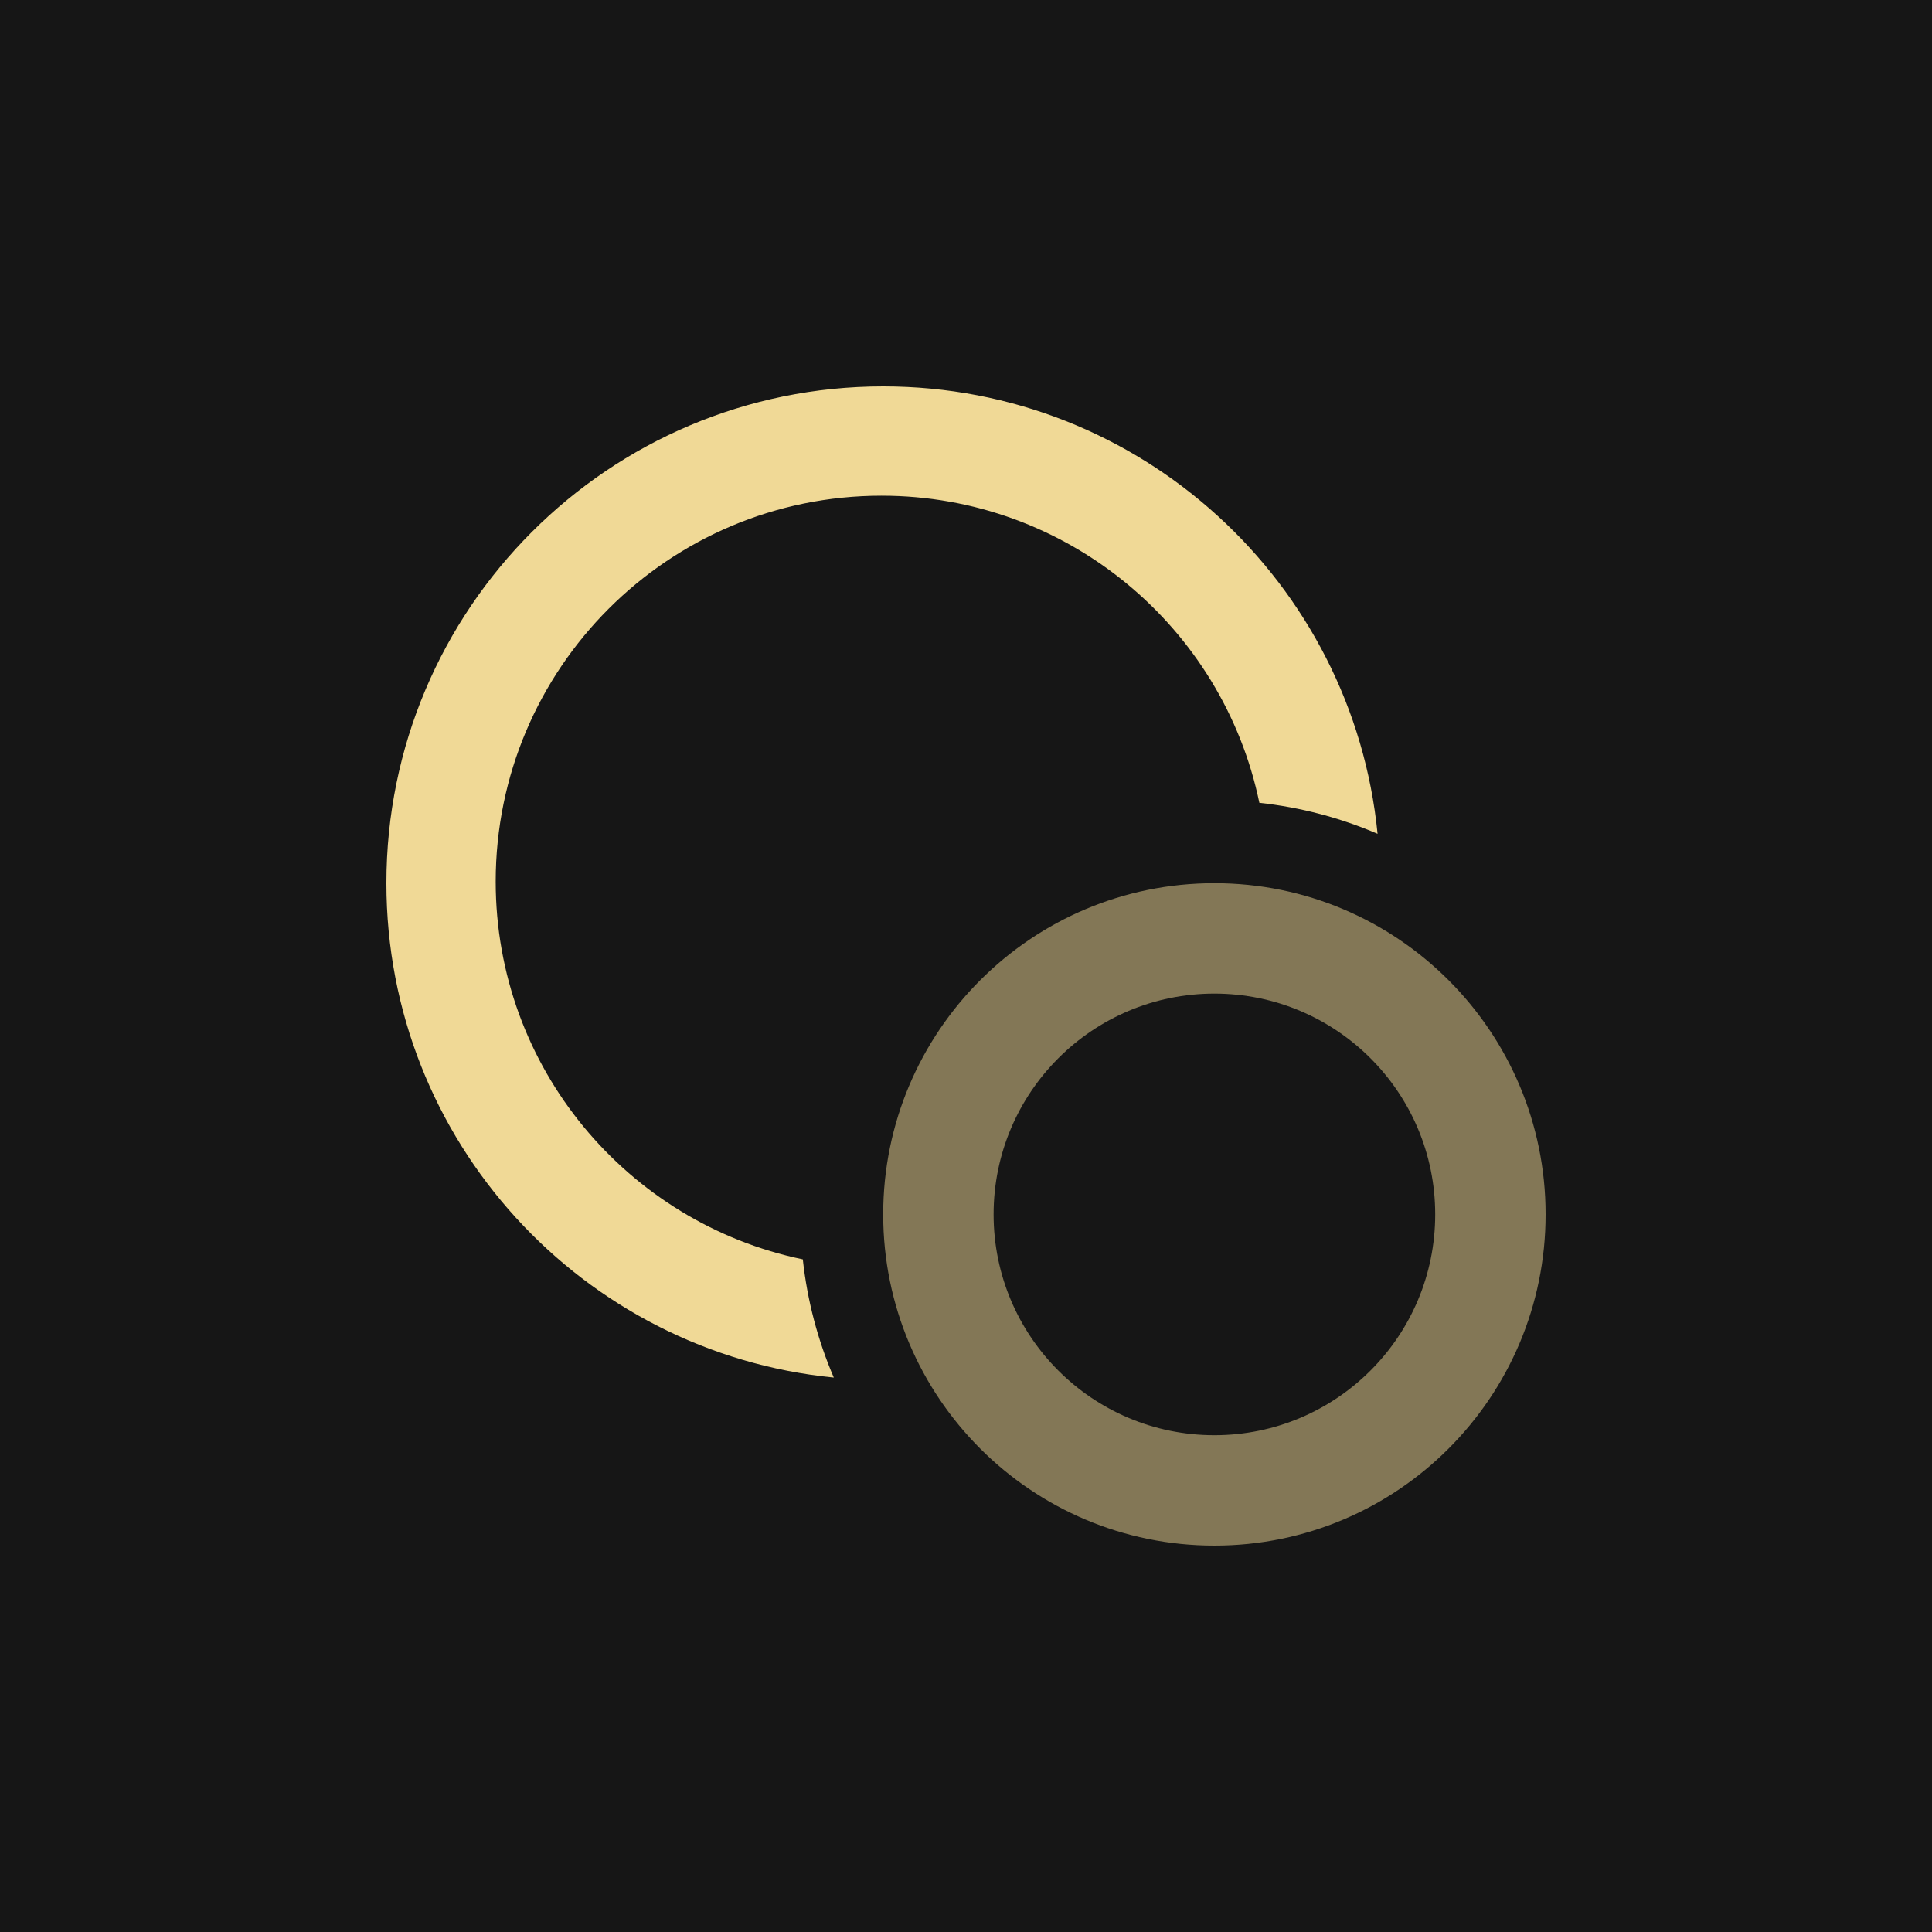
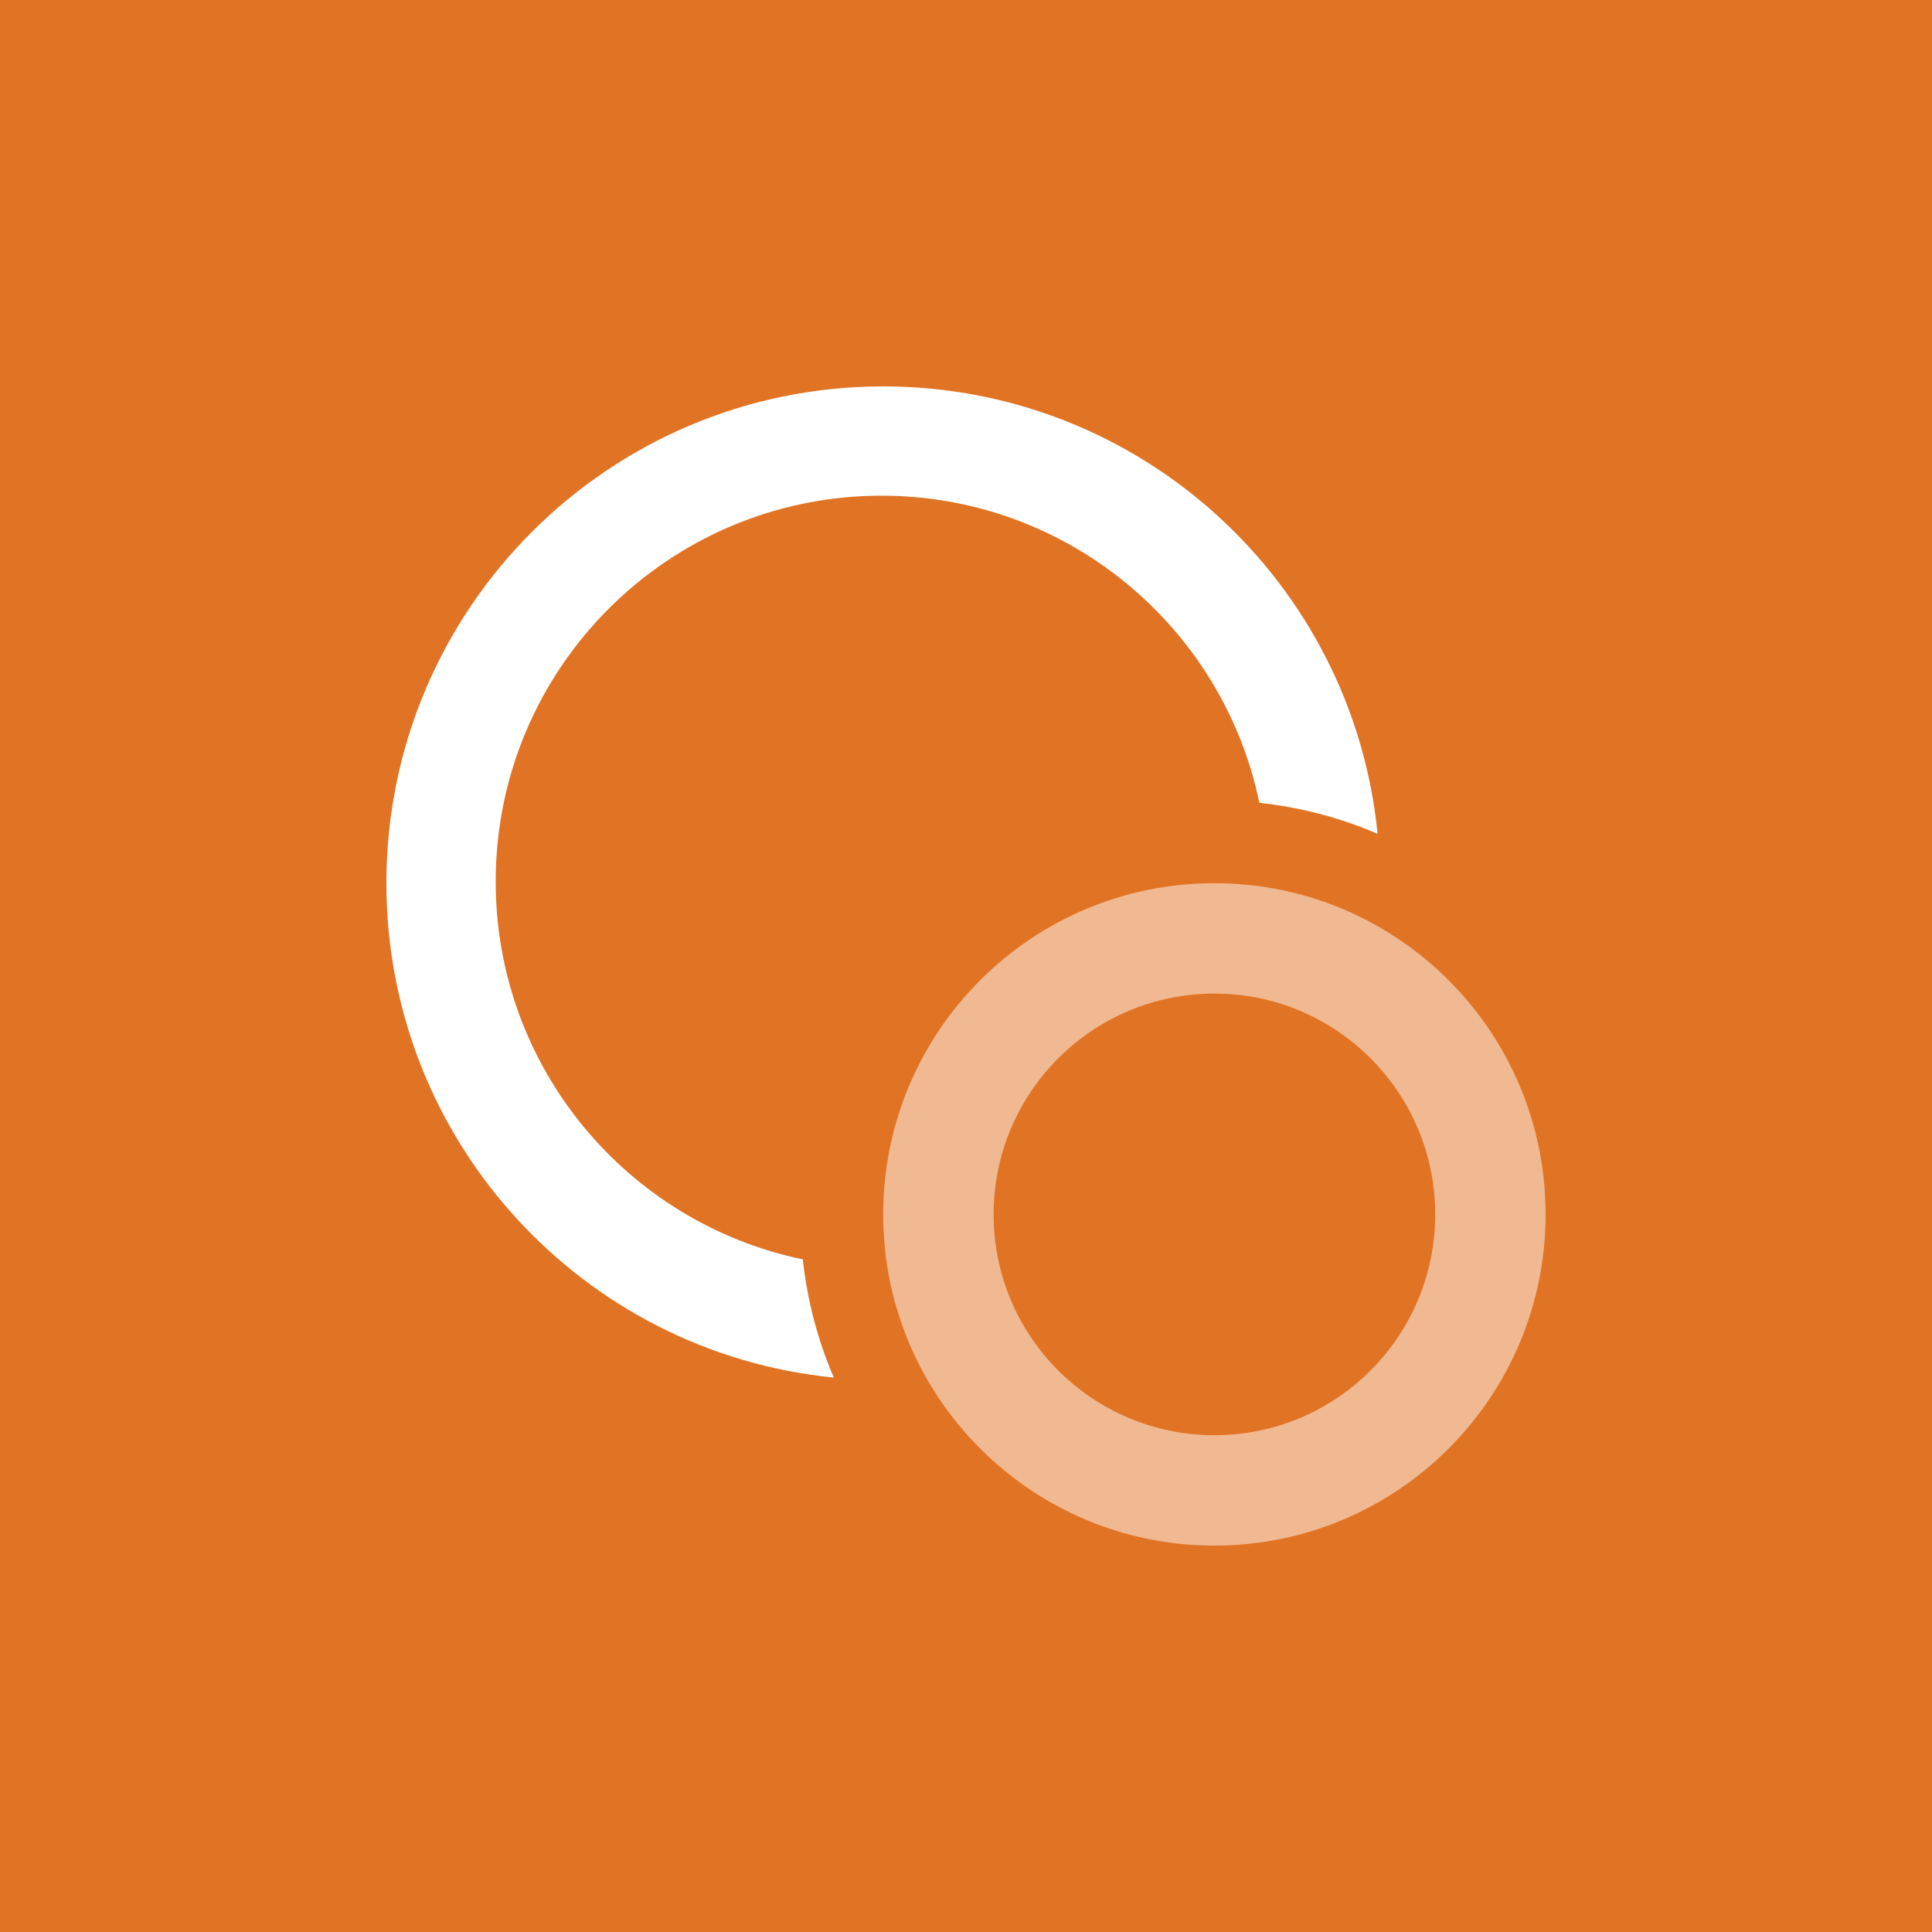
<svg xmlns="http://www.w3.org/2000/svg" width="500" height="500" viewBox="0 0 500 500" fill="none">
-   <rect width="500" height="500" fill="#161616" />
-   <path fill-rule="evenodd" clip-rule="evenodd" d="M314.286 400C361.624 400 400 361.624 400 314.286C400 266.947 361.624 228.571 314.286 228.571C266.947 228.571 228.571 266.947 228.571 314.286C228.571 361.624 266.947 400 314.286 400ZM314.286 371.429C345.845 371.429 371.429 345.845 371.429 314.286C371.429 282.727 345.845 257.143 314.286 257.143C282.727 257.143 257.143 282.727 257.143 314.286C257.143 345.845 282.727 371.429 314.286 371.429Z" fill="#F0D996" fill-opacity="0.5" />
-   <path fill-rule="evenodd" clip-rule="evenodd" d="M215.786 356.515C150.78 350.098 100 295.265 100 228.571C100 157.563 157.563 100 228.571 100C295.265 100 350.098 150.78 356.515 215.786C346.954 211.682 336.675 208.929 325.92 207.767C316.512 162.389 276.31 128.286 228.143 128.286C172.993 128.286 128.286 172.993 128.286 228.143C128.286 276.31 162.389 316.512 207.767 325.92C208.929 336.675 211.682 346.954 215.786 356.515Z" fill="#F0D996" />
+   <rect width="500" height="500" fill="#E17324" />
+   <path fill-rule="evenodd" clip-rule="evenodd" d="M314.286 400C361.624 400 400 361.624 400 314.286C400 266.947 361.624 228.571 314.286 228.571C266.947 228.571 228.571 266.947 228.571 314.286C228.571 361.624 266.947 400 314.286 400ZM314.286 371.429C345.845 371.429 371.429 345.845 371.429 314.286C371.429 282.727 345.845 257.143 314.286 257.143C282.727 257.143 257.143 282.727 257.143 314.286C257.143 345.845 282.727 371.429 314.286 371.429Z" fill="white" fill-opacity="0.5" />
+   <path fill-rule="evenodd" clip-rule="evenodd" d="M215.786 356.515C150.78 350.098 100 295.265 100 228.571C100 157.563 157.563 100 228.571 100C295.265 100 350.098 150.78 356.515 215.786C346.954 211.682 336.675 208.929 325.92 207.767C316.512 162.389 276.31 128.286 228.143 128.286C172.993 128.286 128.286 172.993 128.286 228.143C128.286 276.31 162.389 316.512 207.767 325.92C208.929 336.675 211.682 346.954 215.786 356.515Z" fill="white" />
</svg>
